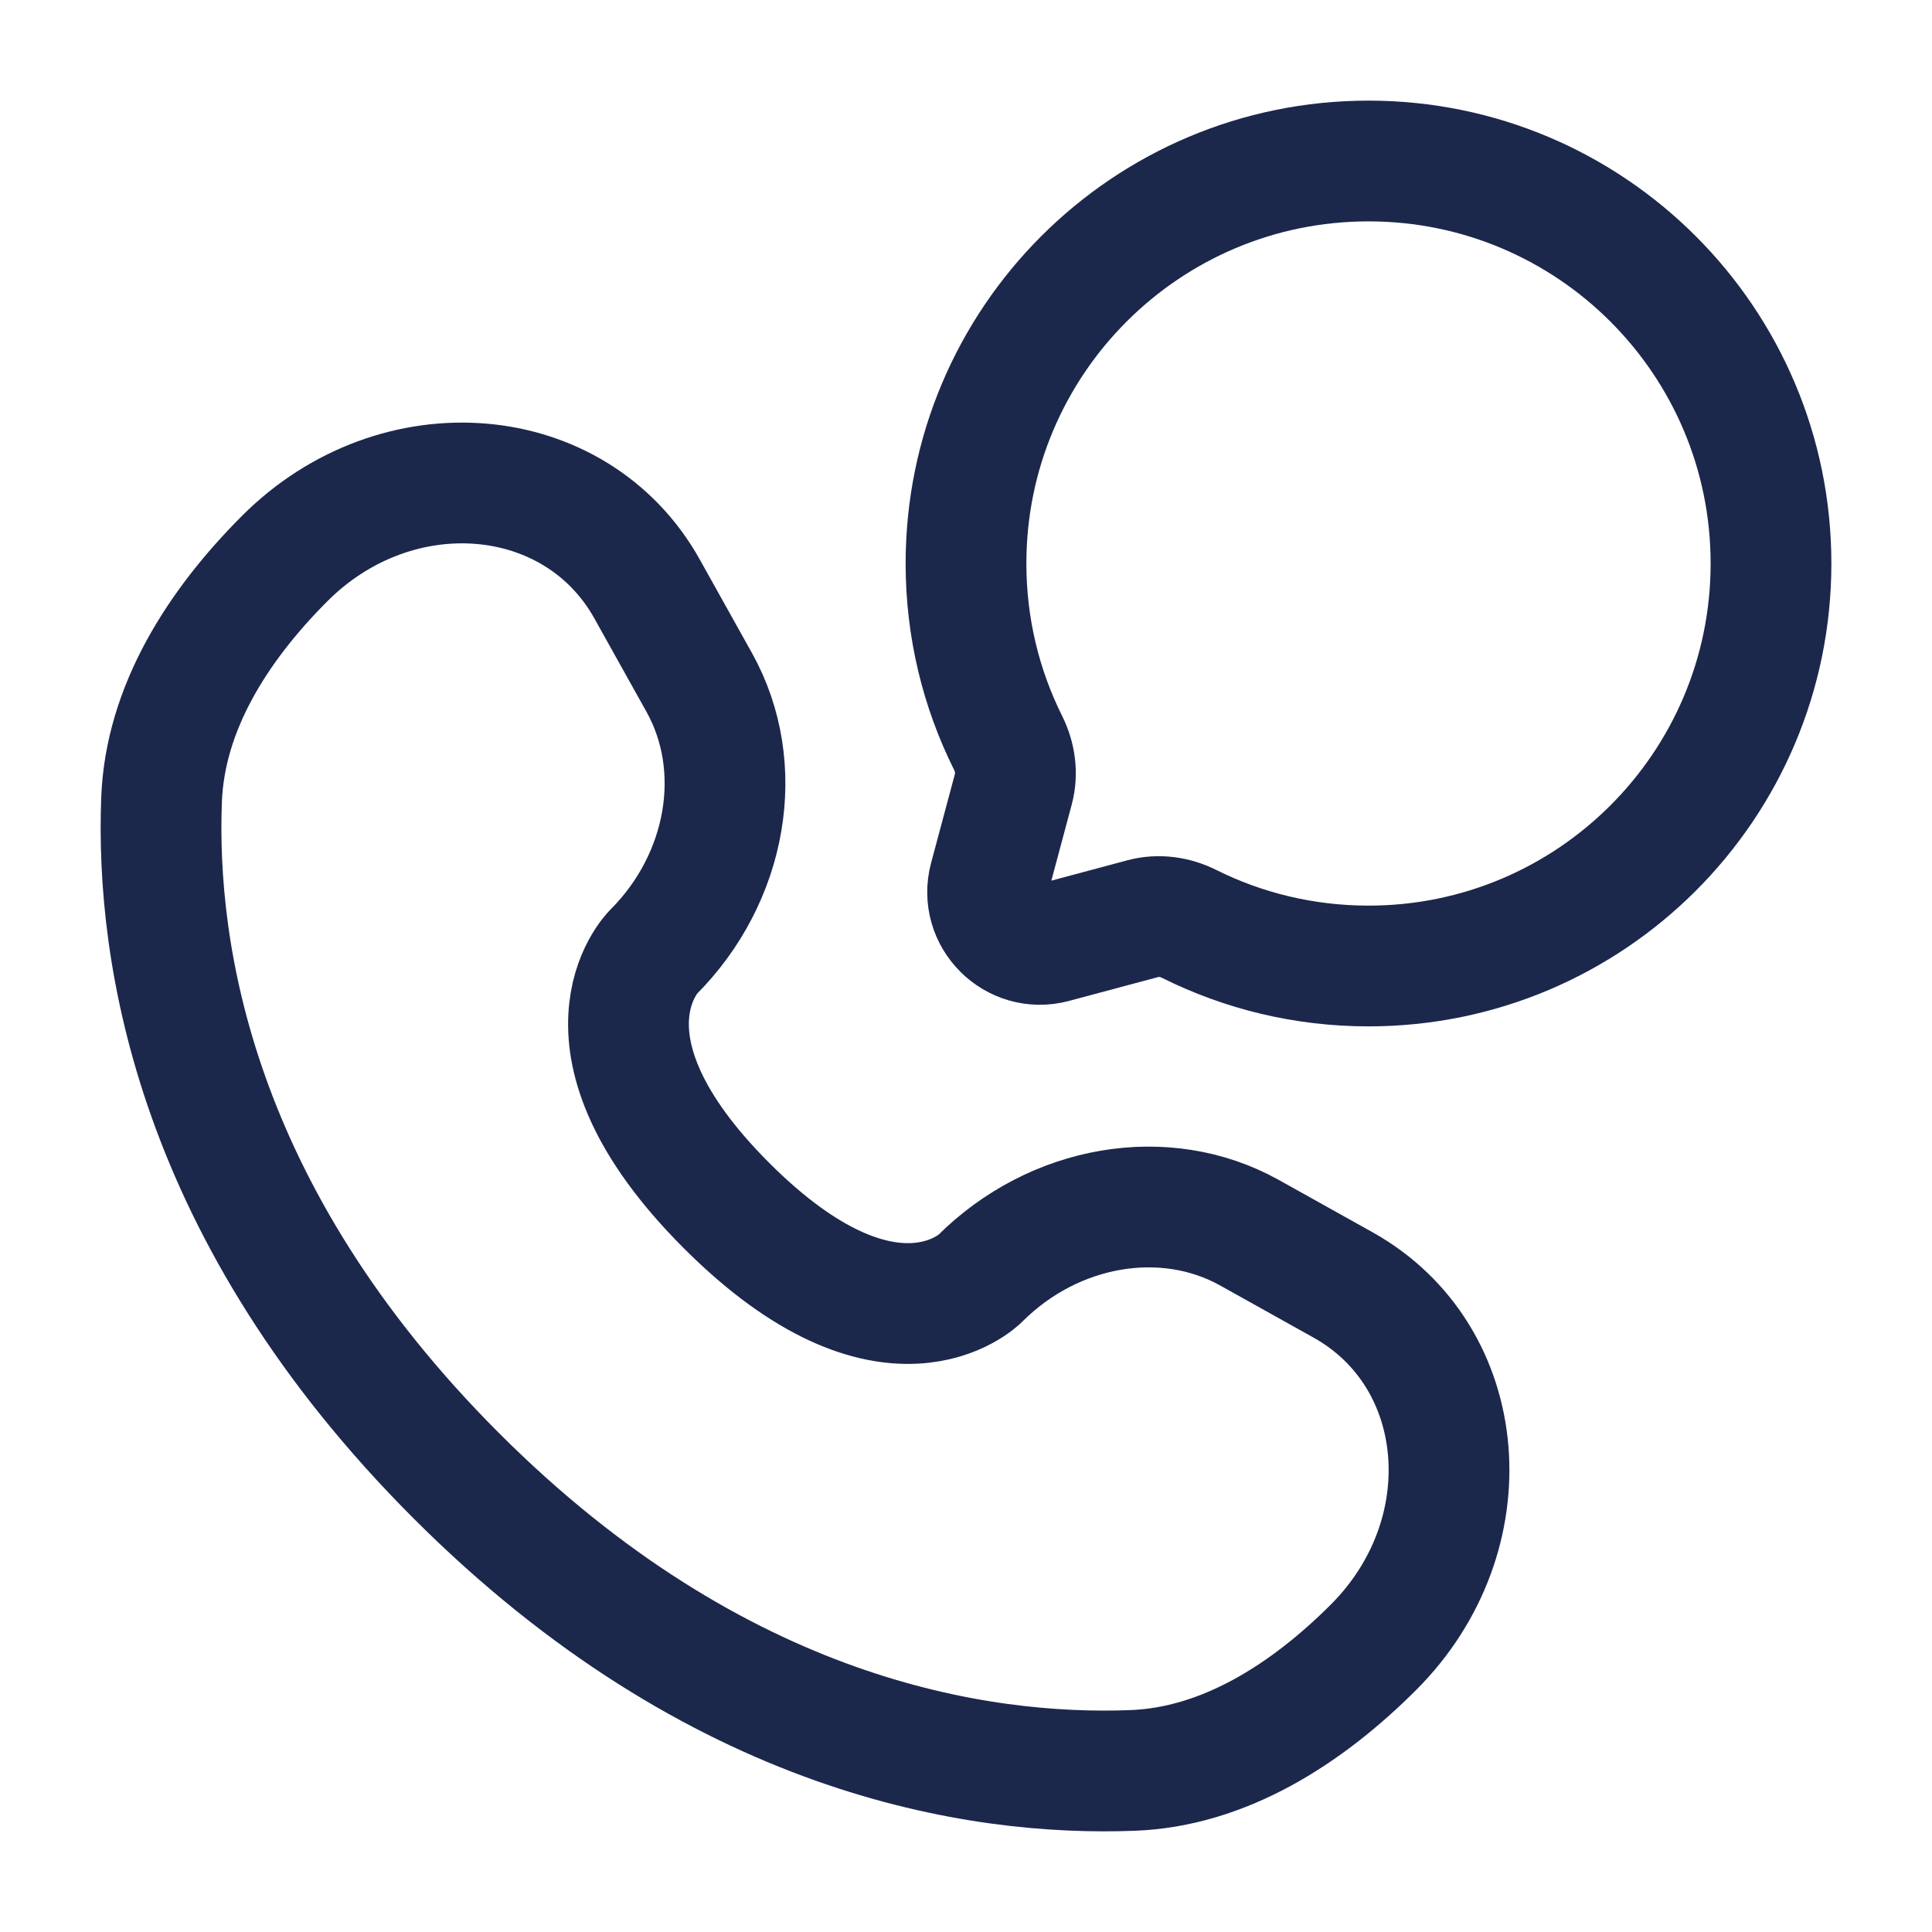
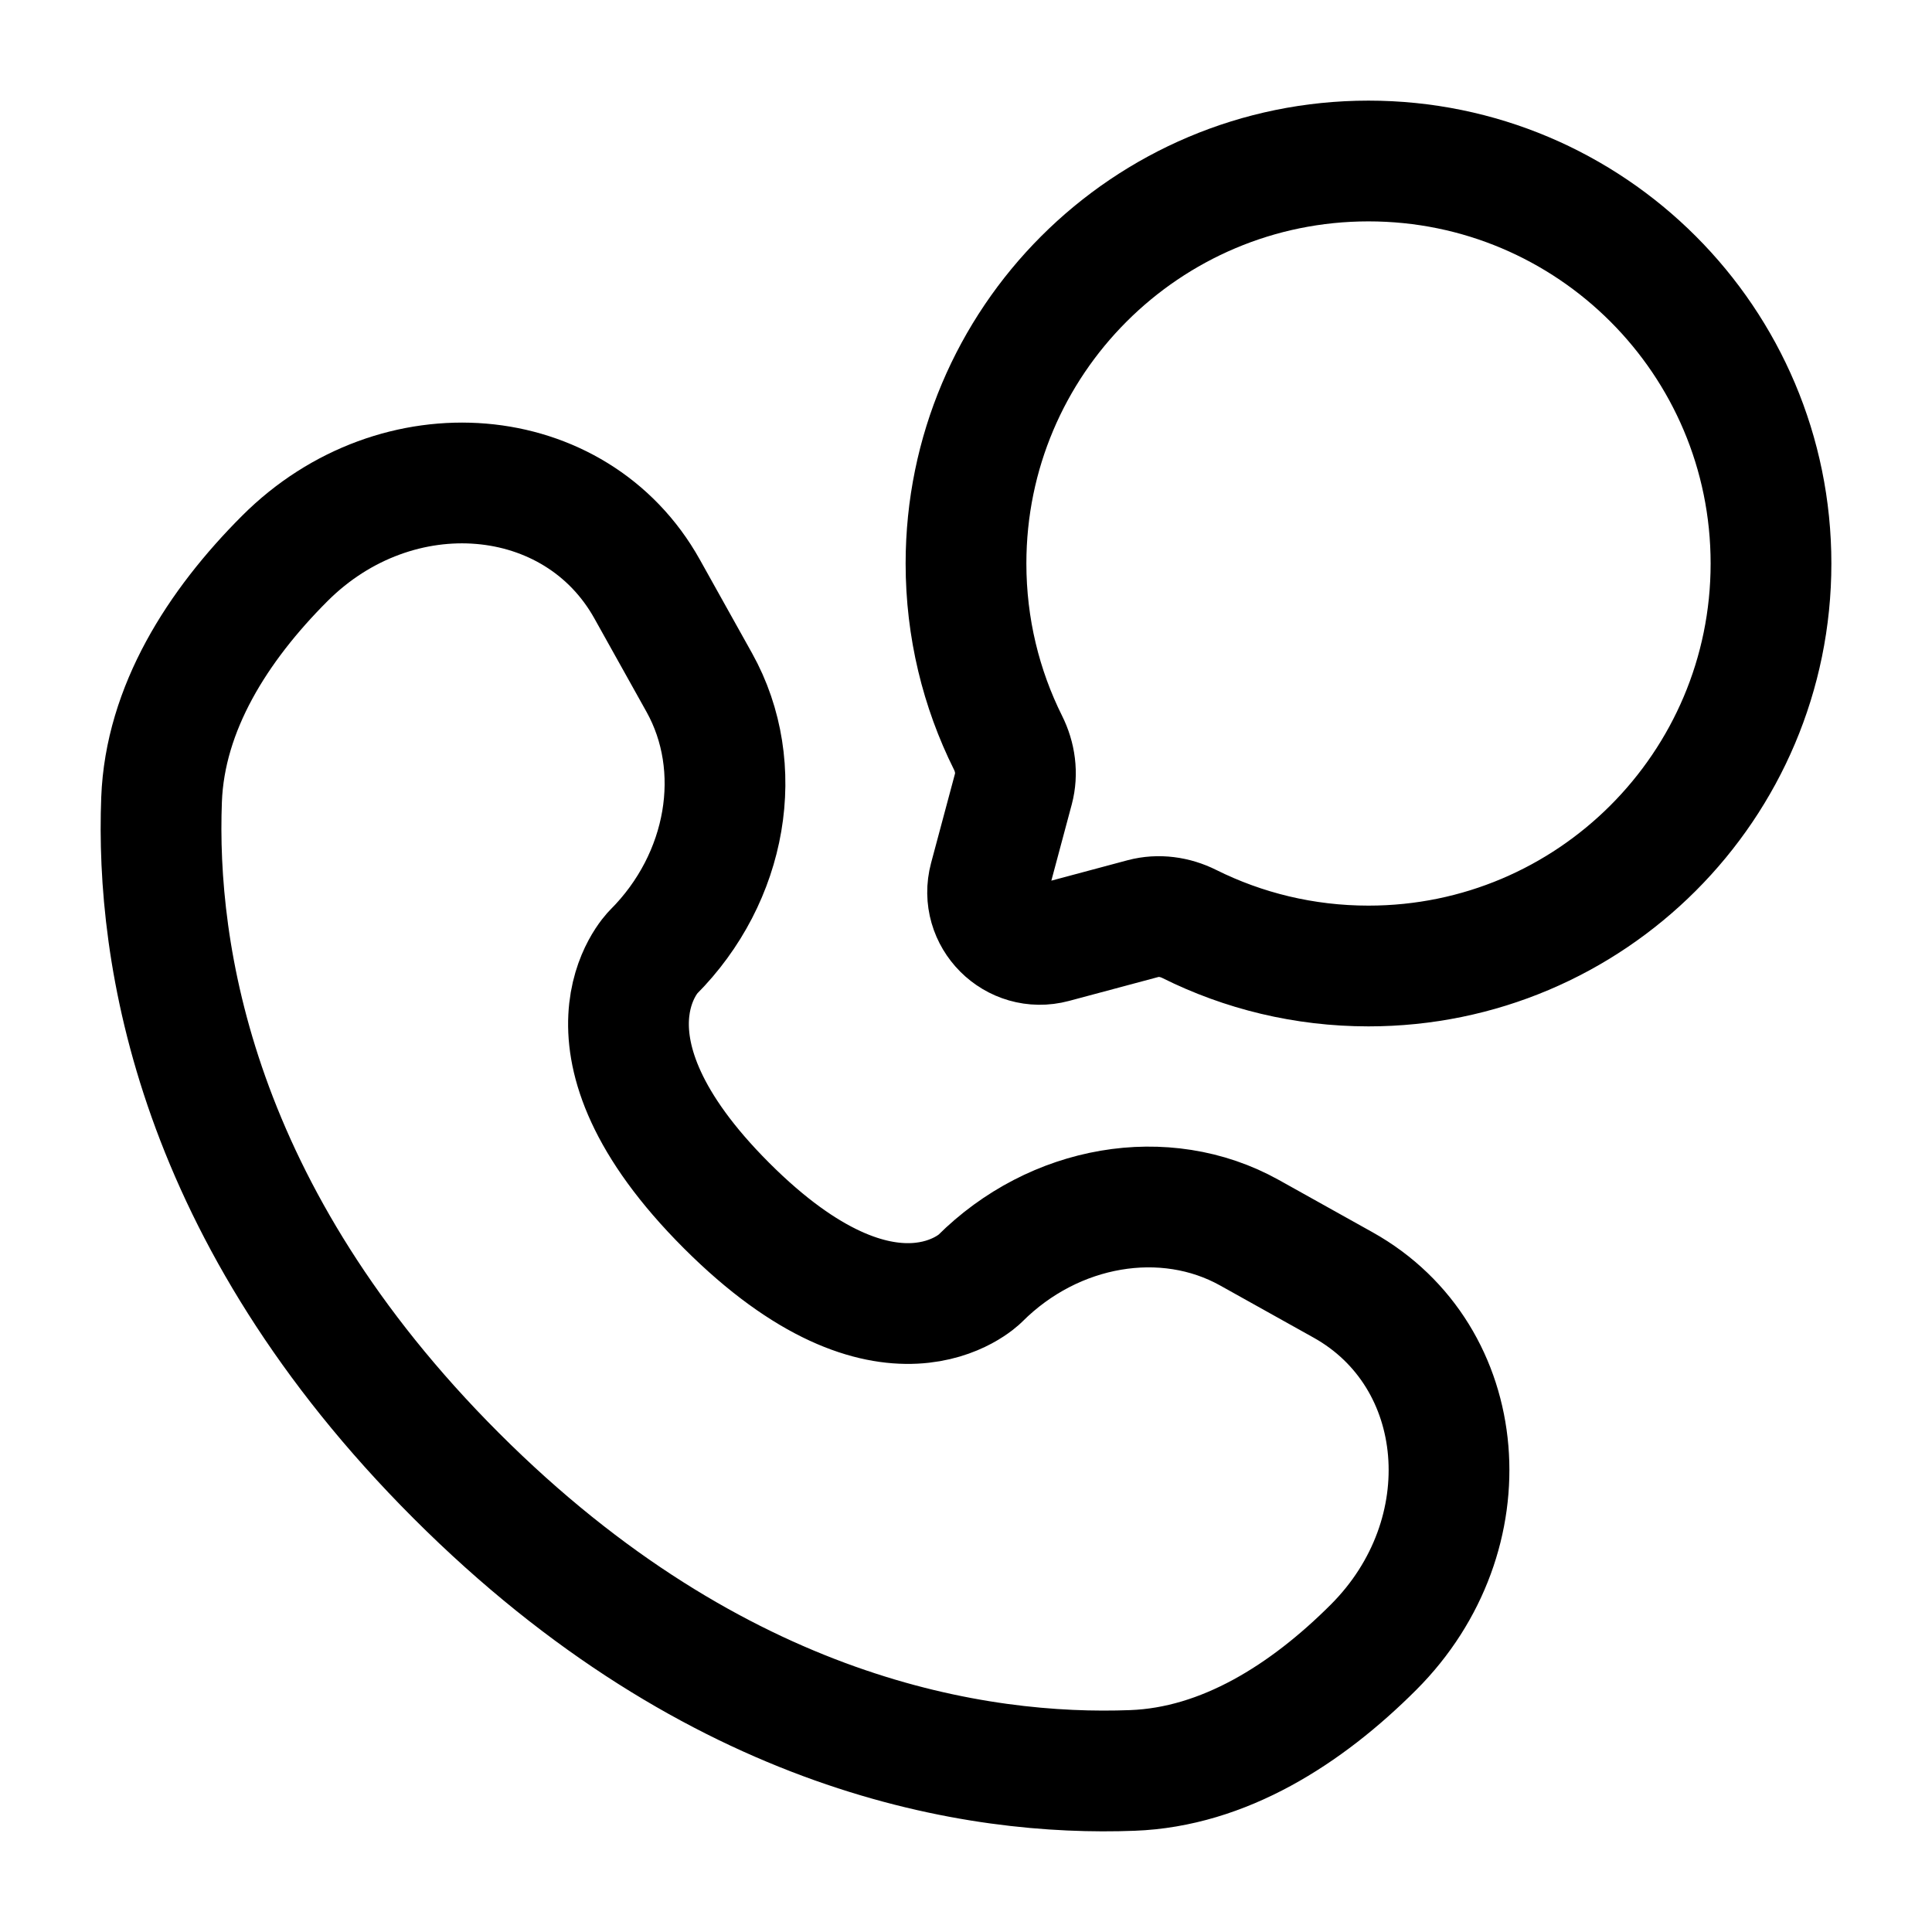
<svg xmlns="http://www.w3.org/2000/svg" width="24" height="24" viewBox="0 0 24 24" fill="none">
-   <path d="M17 12C19.761 12 22 9.761 22 7C22 4.239 19.761 2 17 2C14.239 2 12 4.239 12 7C12 7.8 12.188 8.556 12.522 9.226C12.611 9.404 12.64 9.608 12.589 9.8L12.291 10.913C12.162 11.396 12.604 11.838 13.087 11.709L14.2 11.411C14.392 11.36 14.596 11.389 14.774 11.478C15.444 11.812 16.2 12 17 12Z" stroke="#1C274C" stroke-width="1.5" />
-   <path d="M8.038 7.316L8.687 8.479C9.272 9.529 9.037 10.905 8.115 11.828C8.115 11.828 6.996 12.947 9.025 14.976C11.053 17.004 12.172 15.885 12.172 15.885C13.095 14.963 14.471 14.728 15.521 15.313L16.684 15.962C18.269 16.847 18.456 19.069 17.063 20.462C16.226 21.299 15.2 21.951 14.067 21.993C12.159 22.066 8.918 21.583 5.668 18.332C2.417 15.082 1.934 11.841 2.007 9.933C2.05 8.8 2.701 7.774 3.538 6.937C4.931 5.544 7.153 5.731 8.038 7.316Z" stroke="#1C274C" stroke-width="1.5" stroke-linecap="round" />
+   <path d="M17 12C19.761 12 22 9.761 22 7C22 4.239 19.761 2 17 2C14.239 2 12 4.239 12 7C12 7.8 12.188 8.556 12.522 9.226C12.611 9.404 12.64 9.608 12.589 9.8L12.291 10.913C12.162 11.396 12.604 11.838 13.087 11.709L14.2 11.411C14.392 11.36 14.596 11.389 14.774 11.478C15.444 11.812 16.2 12 17 12Z" stroke="currentColor" stroke-width="1.5" />
+   <path d="M8.038 7.316L8.687 8.479C9.272 9.529 9.037 10.905 8.115 11.828C8.115 11.828 6.996 12.947 9.025 14.976C11.053 17.004 12.172 15.885 12.172 15.885C13.095 14.963 14.471 14.728 15.521 15.313L16.684 15.962C18.269 16.847 18.456 19.069 17.063 20.462C16.226 21.299 15.2 21.951 14.067 21.993C12.159 22.066 8.918 21.583 5.668 18.332C2.417 15.082 1.934 11.841 2.007 9.933C2.05 8.8 2.701 7.774 3.538 6.937C4.931 5.544 7.153 5.731 8.038 7.316Z" stroke="currentColor" stroke-width="1.5" stroke-linecap="round" />
</svg>
